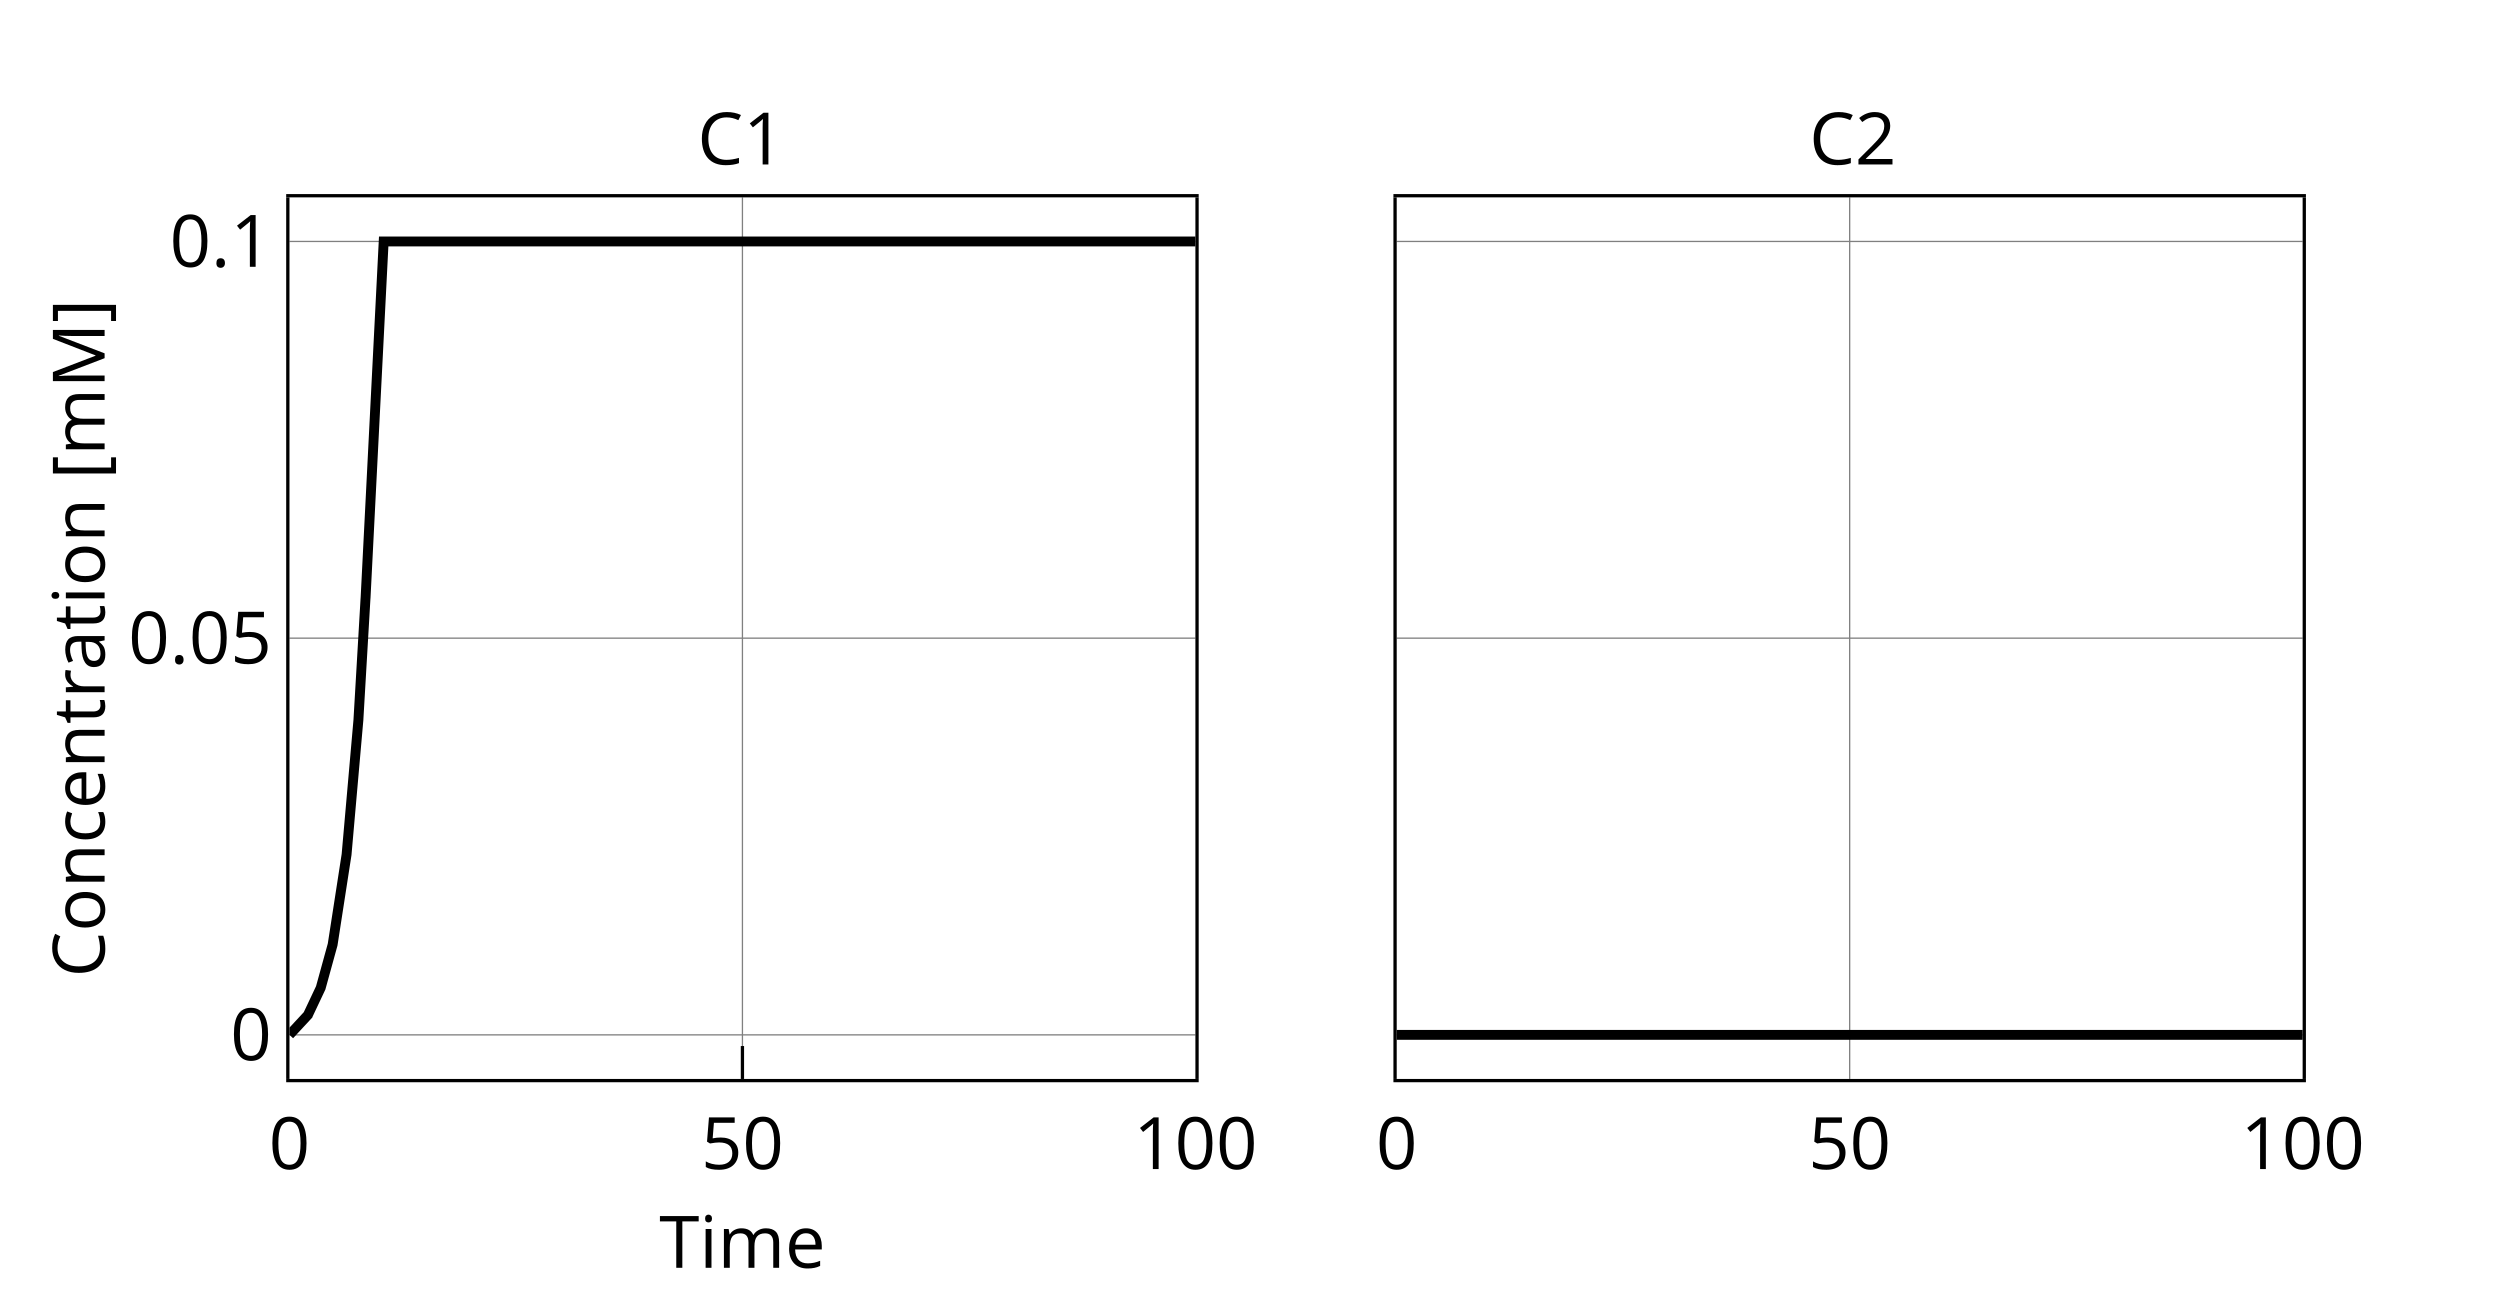
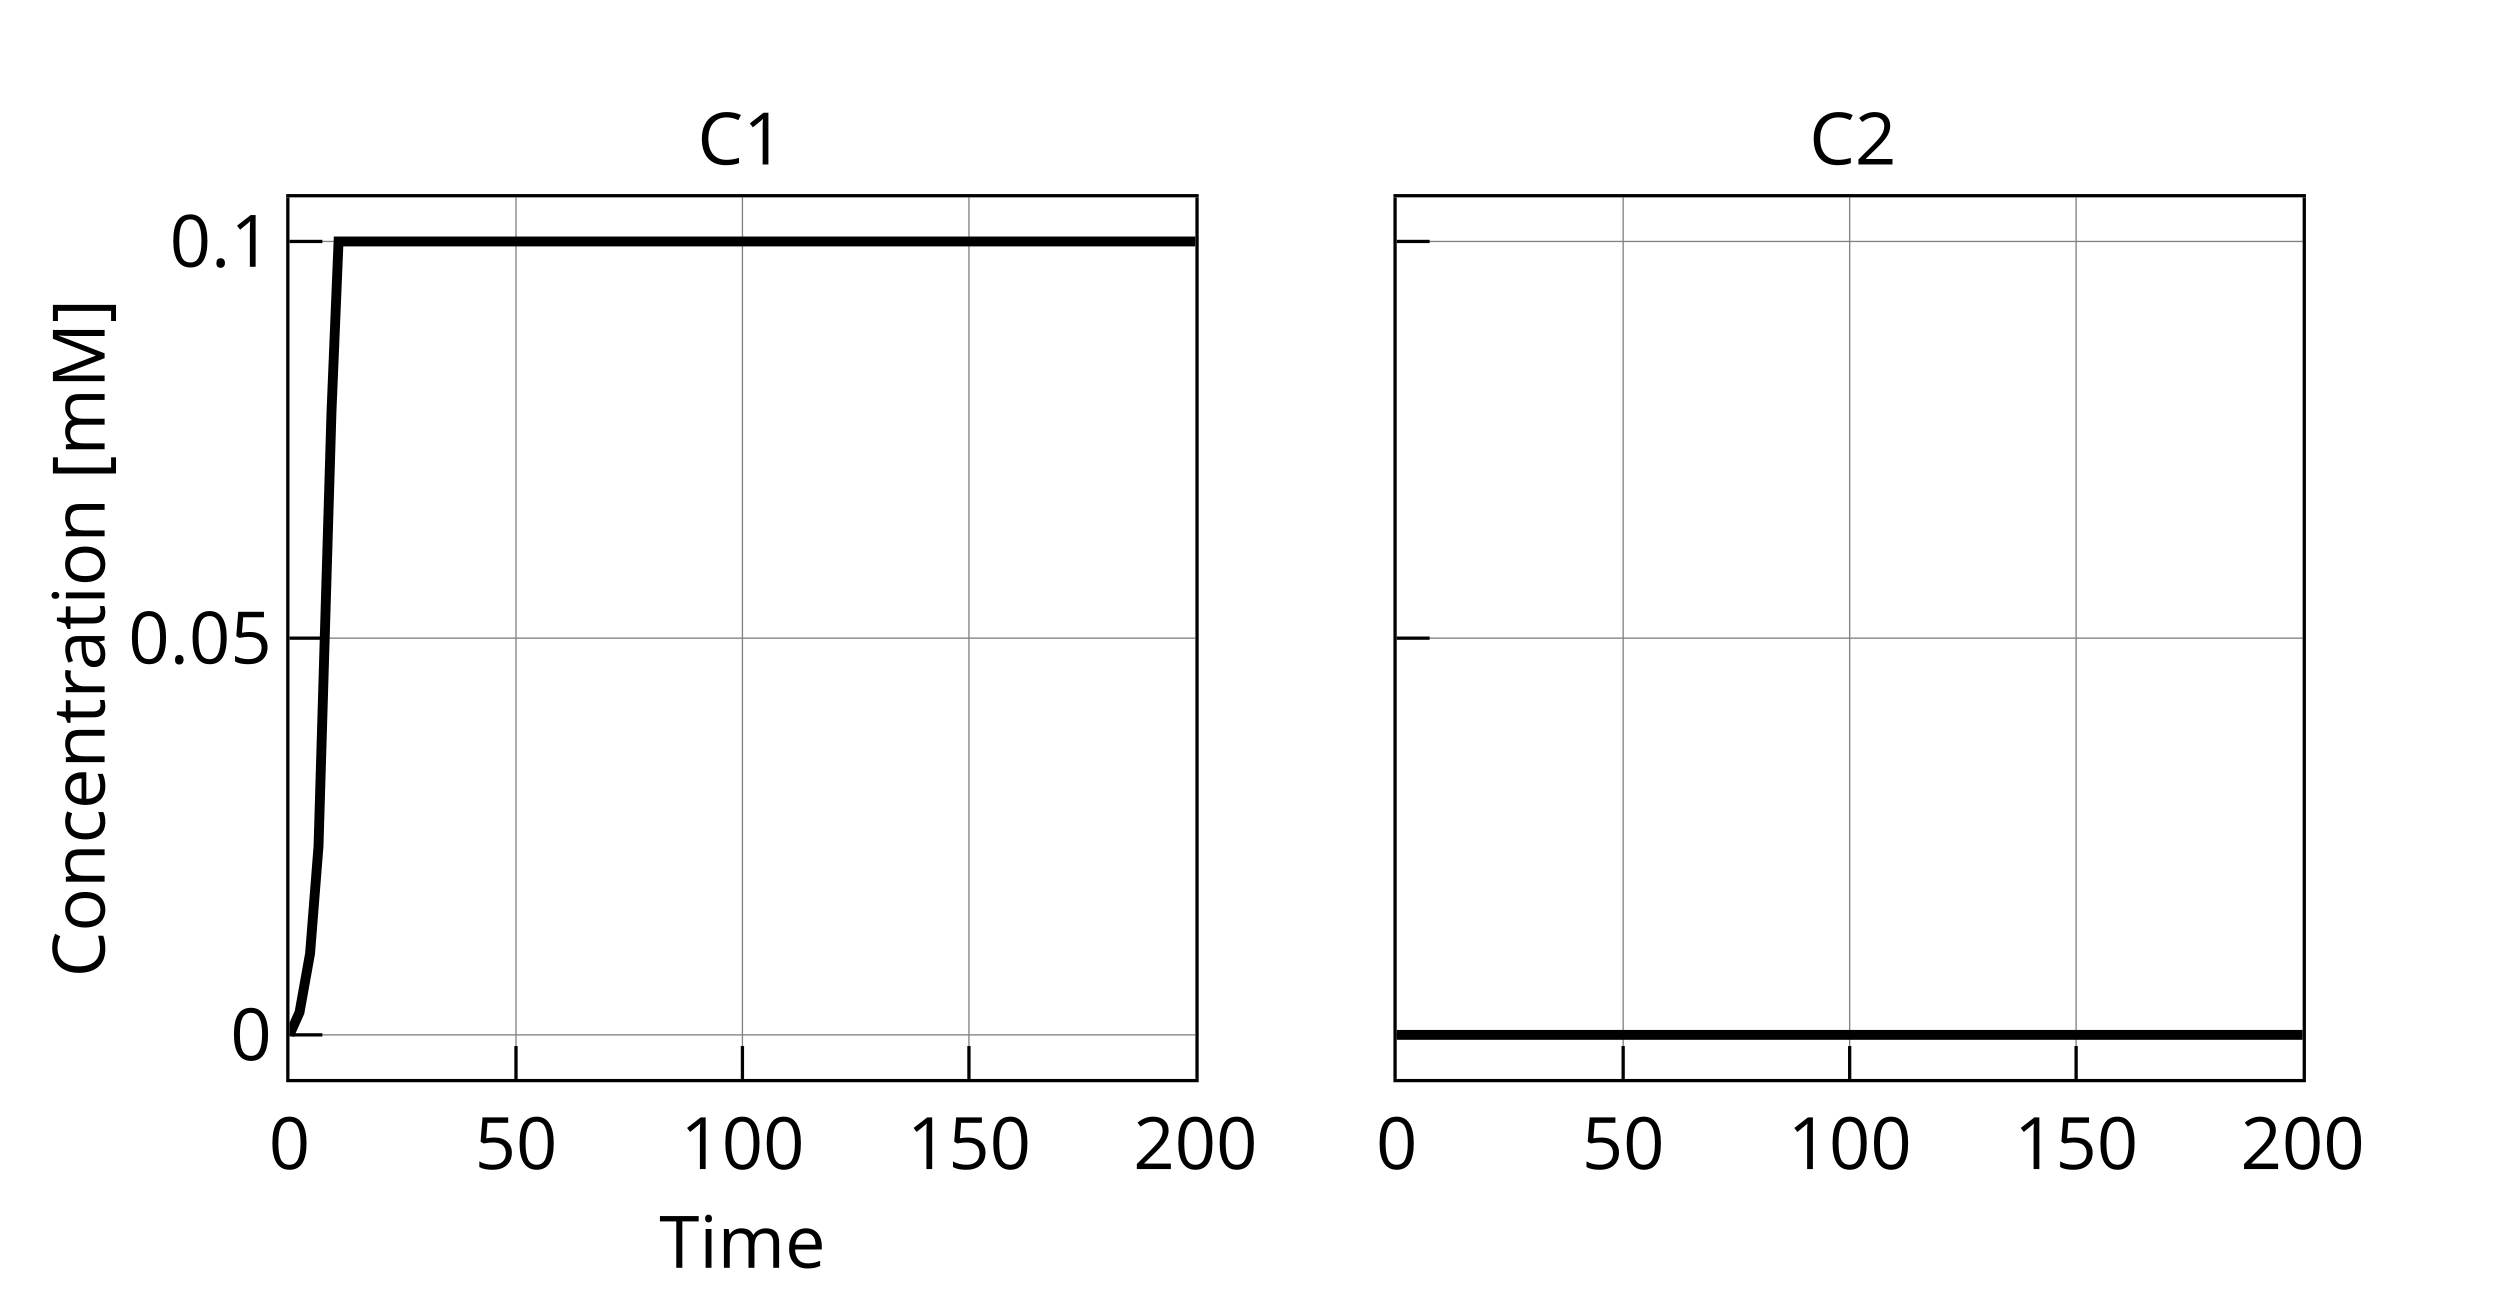
<svg xmlns="http://www.w3.org/2000/svg" class="main-svg" width="380" height="200" style="" viewBox="0 0 380 200">
  <rect x="0" y="0" width="380" height="200" style="fill: rgb(255, 255, 255); fill-opacity: 1;" />
-   <defs id="defs-4d378c">
+   <defs id="defs-bc38ef">
    <g class="clips">
-       <clipPath id="clip4d378cxyplot" class="plotclip">
+       <clipPath id="clipbc38efxyplot" class="plotclip">
        <rect width="137.7" height="134" />
      </clipPath>
-       <clipPath id="clip4d378cx2y2plot" class="plotclip">
+       <clipPath id="clipbc38efx2y2plot" class="plotclip">
        <rect width="137.7" height="134" />
      </clipPath>
-       <clipPath class="axesclip" id="clip4d378cx">
+       <clipPath class="axesclip" id="clipbc38efx">
        <rect x="44" y="0" width="137.7" height="200" />
      </clipPath>
-       <clipPath class="axesclip" id="clip4d378cy">
+       <clipPath class="axesclip" id="clipbc38efy">
        <rect x="0" y="30" width="380" height="134" />
      </clipPath>
-       <clipPath class="axesclip" id="clip4d378cxy">
+       <clipPath class="axesclip" id="clipbc38efxy">
        <rect x="44" y="30" width="137.7" height="134" />
      </clipPath>
-       <clipPath class="axesclip" id="clip4d378cy2">
+       <clipPath class="axesclip" id="clipbc38efy2">
        <rect x="0" y="30" width="380" height="134" />
      </clipPath>
-       <clipPath class="axesclip" id="clip4d378cxy2">
+       <clipPath class="axesclip" id="clipbc38efxy2">
        <rect x="44" y="30" width="137.7" height="134" />
      </clipPath>
-       <clipPath class="axesclip" id="clip4d378cx2">
+       <clipPath class="axesclip" id="clipbc38efx2">
        <rect x="212.3" y="0" width="137.7" height="200" />
      </clipPath>
-       <clipPath class="axesclip" id="clip4d378cx2y">
+       <clipPath class="axesclip" id="clipbc38efx2y">
        <rect x="212.3" y="30" width="137.7" height="134" />
      </clipPath>
-       <clipPath class="axesclip" id="clip4d378cx2y2">
+       <clipPath class="axesclip" id="clipbc38efx2y2">
        <rect x="212.3" y="30" width="137.7" height="134" />
      </clipPath>
    </g>
    <g class="gradients" />
    <g class="patterns" />
  </defs>
  <g class="bglayer" />
  <g class="layer-below">
    <g class="imagelayer" />
    <g class="shapelayer" />
  </g>
  <g class="cartesianlayer">
    <g class="subplot xy">
      <g class="layer-subplot">
        <g class="shapelayer" />
        <g class="imagelayer" />
      </g>
      <g class="minor-gridlayer">
        <g class="x" />
        <g class="y" />
      </g>
      <g class="gridlayer">
        <g class="x">
+           <path class="xgrid crisp" transform="translate(78.43,0)" d="M0,30v134" style="stroke: rgb(128, 128, 128); stroke-opacity: 1; stroke-width: 0.2px;" />
          <path class="xgrid crisp" transform="translate(112.85,0)" d="M0,30v134" style="stroke: rgb(128, 128, 128); stroke-opacity: 1; stroke-width: 0.2px;" />
+           <path class="xgrid crisp" transform="translate(147.28,0)" d="M0,30v134" style="stroke: rgb(128, 128, 128); stroke-opacity: 1; stroke-width: 0.2px;" />
        </g>
        <g class="y">
          <path class="ygrid crisp" transform="translate(0,157.3)" d="M44,0h137.7" style="stroke: rgb(128, 128, 128); stroke-opacity: 1; stroke-width: 0.2px;" />
          <path class="ygrid crisp" transform="translate(0,97)" d="M44,0h137.7" style="stroke: rgb(128, 128, 128); stroke-opacity: 1; stroke-width: 0.2px;" />
          <path class="ygrid crisp" transform="translate(0,36.7)" d="M44,0h137.7" style="stroke: rgb(128, 128, 128); stroke-opacity: 1; stroke-width: 0.2px;" />
        </g>
      </g>
      <g class="zerolinelayer" />
      <g class="layer-between">
        <g class="shapelayer" />
        <g class="imagelayer" />
      </g>
      <path class="xlines-below" />
      <path class="ylines-below" />
      <g class="overlines-below" />
      <g class="xaxislayer-below" />
      <g class="yaxislayer-below" />
      <g class="overaxes-below" />
      <g class="overplot">
-         <g class="xy" transform="translate(44,30)" clip-path="url(#clip4d378cxyplot)">
+         <g class="xy" transform="translate(44,30)" clip-path="url(#clipbc38efxyplot)">
          <g class="scatterlayer mlayer">
-             <g class="trace scatter trace7a5c7a" style="stroke-miterlimit: 2; opacity: 1;">
+             <g class="trace scatter trace5ad716" style="stroke-miterlimit: 2; opacity: 1;">
              <g class="fills" />
              <g class="errorbars" />
              <g class="lines">
-                 <path class="js-line" d="M0,127.3L2.81,124.27L2.82,124.24L4.75,120.15L4.76,120.11L6.54,113.65L6.56,113.58L8.68,99.89L8.69,99.77L10.48,79.42L10.49,79.22L11.55,61.09L11.57,60.81L14.32,6.7L14.34,6.7L137.7,6.7" style="vector-effect: none; fill: none; stroke: rgb(0, 0, 0); stroke-opacity: 1; stroke-width: 1.5px; opacity: 1;" />
+                 <path class="js-line" d="M0,127.3L1.51,123.91L1.53,123.86L3.13,114.94L3.14,114.82L4.41,98.68L4.42,98.43L6.36,33.49L6.38,32.73L7.46,6.7L7.48,6.7L137.7,6.7" style="vector-effect: none; fill: none; stroke: rgb(0, 0, 0); stroke-opacity: 1; stroke-width: 1.5px; opacity: 1;" />
              </g>
              <g class="points" />
              <g class="text" />
            </g>
          </g>
        </g>
      </g>
      <path class="xlines-above crisp" d="M43.5,164.25H182.2M43.5,29.75H182.2" style="fill: none; stroke-width: 0.5px; stroke: rgb(0, 0, 0); stroke-opacity: 1;" />
      <path class="ylines-above crisp" d="M43.75,30V164M181.95,30V164" style="fill: none; stroke-width: 0.5px; stroke: rgb(0, 0, 0); stroke-opacity: 1;" />
      <g class="overlines-above" />
      <g class="xaxislayer-above">
+         <path class="xtick ticks crisp" d="M0,164v-5" transform="translate(78.43,0)" style="stroke: rgb(0, 0, 0); stroke-opacity: 1; stroke-width: 0.5px;" />
        <path class="xtick ticks crisp" d="M0,164v-5" transform="translate(112.85,0)" style="stroke: rgb(0, 0, 0); stroke-opacity: 1; stroke-width: 0.5px;" />
+         <path class="xtick ticks crisp" d="M0,164v-5" transform="translate(147.28,0)" style="stroke: rgb(0, 0, 0); stroke-opacity: 1; stroke-width: 0.5px;" />
        <g class="xtick">
          <text text-anchor="middle" x="0" y="177.7" transform="translate(44,0)" style="font-family: 'Open Sans', verdana, arial, sans-serif; font-size: 11px; fill: rgb(0, 0, 0); fill-opacity: 1; white-space: pre; opacity: 1;">0</text>
        </g>
        <g class="xtick">
-           <text text-anchor="middle" x="0" y="177.7" style="font-family: 'Open Sans', verdana, arial, sans-serif; font-size: 11px; fill: rgb(0, 0, 0); fill-opacity: 1; white-space: pre; opacity: 1;" transform="translate(112.85,0)">50</text>
-         </g>
-         <g class="xtick">
-           <text text-anchor="middle" x="0" y="177.7" style="font-family: 'Open Sans', verdana, arial, sans-serif; font-size: 11px; fill: rgb(0, 0, 0); fill-opacity: 1; white-space: pre; opacity: 1;" transform="translate(181.7,0)">100</text>
+           <text text-anchor="middle" x="0" y="177.7" style="font-family: 'Open Sans', verdana, arial, sans-serif; font-size: 11px; fill: rgb(0, 0, 0); fill-opacity: 1; white-space: pre; opacity: 1;" transform="translate(78.43,0)">50</text>
+         </g>
+         <g class="xtick">
+           <text text-anchor="middle" x="0" y="177.7" style="font-family: 'Open Sans', verdana, arial, sans-serif; font-size: 11px; fill: rgb(0, 0, 0); fill-opacity: 1; white-space: pre; opacity: 1;" transform="translate(112.85,0)">100</text>
+         </g>
+         <g class="xtick">
+           <text text-anchor="middle" x="0" y="177.7" style="font-family: 'Open Sans', verdana, arial, sans-serif; font-size: 11px; fill: rgb(0, 0, 0); fill-opacity: 1; white-space: pre; opacity: 1;" transform="translate(147.28,0)">150</text>
+         </g>
+         <g class="xtick">
+           <text text-anchor="middle" x="0" y="177.7" style="font-family: 'Open Sans', verdana, arial, sans-serif; font-size: 11px; fill: rgb(0, 0, 0); fill-opacity: 1; white-space: pre; opacity: 1;" transform="translate(181.7,0)">200</text>
        </g>
      </g>
      <g class="yaxislayer-above">
+         <path class="ytick ticks crisp" d="M44,0h5" transform="translate(0,157.3)" style="stroke: rgb(0, 0, 0); stroke-opacity: 1; stroke-width: 0.5px;" />
+         <path class="ytick ticks crisp" d="M44,0h5" transform="translate(0,97)" style="stroke: rgb(0, 0, 0); stroke-opacity: 1; stroke-width: 0.5px;" />
+         <path class="ytick ticks crisp" d="M44,0h5" transform="translate(0,36.7)" style="stroke: rgb(0, 0, 0); stroke-opacity: 1; stroke-width: 0.5px;" />
        <g class="ytick">
          <text text-anchor="end" x="41.3" y="3.85" transform="translate(0,157.3)" style="font-family: 'Open Sans', verdana, arial, sans-serif; font-size: 11px; fill: rgb(0, 0, 0); fill-opacity: 1; white-space: pre; opacity: 1;">0</text>
        </g>
        <g class="ytick">
          <text text-anchor="end" x="41.3" y="3.85" style="font-family: 'Open Sans', verdana, arial, sans-serif; font-size: 11px; fill: rgb(0, 0, 0); fill-opacity: 1; white-space: pre; opacity: 1;" transform="translate(0,97)">0.05</text>
        </g>
        <g class="ytick">
          <text text-anchor="end" x="41.3" y="3.85" style="font-family: 'Open Sans', verdana, arial, sans-serif; font-size: 11px; fill: rgb(0, 0, 0); fill-opacity: 1; white-space: pre; opacity: 1;" transform="translate(0,36.7)">0.1</text>
        </g>
      </g>
      <g class="overaxes-above" />
    </g>
    <g class="subplot x2y2">
      <g class="layer-subplot">
        <g class="shapelayer" />
        <g class="imagelayer" />
      </g>
      <g class="minor-gridlayer">
        <g class="x2" />
        <g class="y2" />
      </g>
      <g class="gridlayer">
        <g class="x2">
+           <path class="x2grid crisp" transform="translate(246.72,0)" d="M0,30v134" style="stroke: rgb(128, 128, 128); stroke-opacity: 1; stroke-width: 0.2px;" />
          <path class="x2grid crisp" transform="translate(281.15,0)" d="M0,30v134" style="stroke: rgb(128, 128, 128); stroke-opacity: 1; stroke-width: 0.2px;" />
+           <path class="x2grid crisp" transform="translate(315.57,0)" d="M0,30v134" style="stroke: rgb(128, 128, 128); stroke-opacity: 1; stroke-width: 0.2px;" />
        </g>
        <g class="y2">
          <path class="y2grid crisp" transform="translate(0,157.3)" d="M212.3,0h137.7" style="stroke: rgb(128, 128, 128); stroke-opacity: 1; stroke-width: 0.2px;" />
          <path class="y2grid crisp" transform="translate(0,97)" d="M212.3,0h137.7" style="stroke: rgb(128, 128, 128); stroke-opacity: 1; stroke-width: 0.2px;" />
          <path class="y2grid crisp" transform="translate(0,36.7)" d="M212.3,0h137.7" style="stroke: rgb(128, 128, 128); stroke-opacity: 1; stroke-width: 0.2px;" />
        </g>
      </g>
      <g class="zerolinelayer" />
      <g class="layer-between">
        <g class="shapelayer" />
        <g class="imagelayer" />
      </g>
      <path class="xlines-below" />
      <path class="ylines-below" />
      <g class="overlines-below" />
      <g class="xaxislayer-below" />
      <g class="yaxislayer-below" />
      <g class="overaxes-below" />
      <g class="overplot">
-         <g class="x2y2" transform="translate(212.3,30)" clip-path="url(#clip4d378cx2y2plot)">
+         <g class="x2y2" transform="translate(212.3,30)" clip-path="url(#clipbc38efx2y2plot)">
          <g class="scatterlayer mlayer">
-             <g class="trace scatter trace3fab3f" style="stroke-miterlimit: 2; opacity: 1;">
+             <g class="trace scatter trace6efc2c" style="stroke-miterlimit: 2; opacity: 1;">
              <g class="fills" />
              <g class="errorbars" />
              <g class="lines">
                <path class="js-line" d="M0,127.3L137.7,127.3" style="vector-effect: none; fill: none; stroke: rgb(0, 0, 0); stroke-opacity: 1; stroke-width: 1.5px; opacity: 1;" />
              </g>
              <g class="points" />
              <g class="text" />
            </g>
          </g>
        </g>
      </g>
      <path class="xlines-above crisp" d="M211.8,164.25H350.5M211.8,29.75H350.5" style="fill: none; stroke-width: 0.5px; stroke: rgb(0, 0, 0); stroke-opacity: 1;" />
      <path class="ylines-above crisp" d="M212.05,30V164M350.25,30V164" style="fill: none; stroke-width: 0.5px; stroke: rgb(0, 0, 0); stroke-opacity: 1;" />
      <g class="overlines-above" />
      <g class="xaxislayer-above">
+         <path class="x2tick ticks crisp" d="M0,164v-5" transform="translate(246.72,0)" style="stroke: rgb(0, 0, 0); stroke-opacity: 1; stroke-width: 0.5px;" />
+         <path class="x2tick ticks crisp" d="M0,164v-5" transform="translate(281.15,0)" style="stroke: rgb(0, 0, 0); stroke-opacity: 1; stroke-width: 0.5px;" />
+         <path class="x2tick ticks crisp" d="M0,164v-5" transform="translate(315.57,0)" style="stroke: rgb(0, 0, 0); stroke-opacity: 1; stroke-width: 0.5px;" />
        <g class="x2tick">
          <text text-anchor="middle" x="0" y="177.7" transform="translate(212.3,0)" style="font-family: 'Open Sans', verdana, arial, sans-serif; font-size: 11px; fill: rgb(0, 0, 0); fill-opacity: 1; white-space: pre; opacity: 1;">0</text>
        </g>
        <g class="x2tick">
-           <text text-anchor="middle" x="0" y="177.7" style="font-family: 'Open Sans', verdana, arial, sans-serif; font-size: 11px; fill: rgb(0, 0, 0); fill-opacity: 1; white-space: pre; opacity: 1;" transform="translate(281.15,0)">50</text>
-         </g>
-         <g class="x2tick">
-           <text text-anchor="middle" x="0" y="177.7" style="font-family: 'Open Sans', verdana, arial, sans-serif; font-size: 11px; fill: rgb(0, 0, 0); fill-opacity: 1; white-space: pre; opacity: 1;" transform="translate(350,0)">100</text>
-         </g>
-       </g>
-       <g class="yaxislayer-above" />
+           <text text-anchor="middle" x="0" y="177.7" style="font-family: 'Open Sans', verdana, arial, sans-serif; font-size: 11px; fill: rgb(0, 0, 0); fill-opacity: 1; white-space: pre; opacity: 1;" transform="translate(246.72,0)">50</text>
+         </g>
+         <g class="x2tick">
+           <text text-anchor="middle" x="0" y="177.7" style="font-family: 'Open Sans', verdana, arial, sans-serif; font-size: 11px; fill: rgb(0, 0, 0); fill-opacity: 1; white-space: pre; opacity: 1;" transform="translate(281.15,0)">100</text>
+         </g>
+         <g class="x2tick">
+           <text text-anchor="middle" x="0" y="177.7" style="font-family: 'Open Sans', verdana, arial, sans-serif; font-size: 11px; fill: rgb(0, 0, 0); fill-opacity: 1; white-space: pre; opacity: 1;" transform="translate(315.57,0)">150</text>
+         </g>
+         <g class="x2tick">
+           <text text-anchor="middle" x="0" y="177.7" style="font-family: 'Open Sans', verdana, arial, sans-serif; font-size: 11px; fill: rgb(0, 0, 0); fill-opacity: 1; white-space: pre; opacity: 1;" transform="translate(350,0)">200</text>
+         </g>
+       </g>
+       <g class="yaxislayer-above">
+         <path class="y2tick ticks crisp" d="M212.3,0h5" transform="translate(0,157.3)" style="stroke: rgb(0, 0, 0); stroke-opacity: 1; stroke-width: 0.5px;" />
+         <path class="y2tick ticks crisp" d="M212.3,0h5" transform="translate(0,97)" style="stroke: rgb(0, 0, 0); stroke-opacity: 1; stroke-width: 0.5px;" />
+         <path class="y2tick ticks crisp" d="M212.3,0h5" transform="translate(0,36.7)" style="stroke: rgb(0, 0, 0); stroke-opacity: 1; stroke-width: 0.5px;" />
+       </g>
      <g class="overaxes-above" />
    </g>
  </g>
  <g class="polarlayer" />
  <g class="smithlayer" />
  <g class="ternarylayer" />
  <g class="geolayer" />
  <g class="funnelarealayer" />
  <g class="pielayer" />
  <g class="iciclelayer" />
  <g class="treemaplayer" />
  <g class="sunburstlayer" />
  <g class="glimages" />
-   <defs id="topdefs-4d378c">
+   <defs id="topdefs-bc38ef">
    <g class="clips" />
  </defs>
  <g class="layer-above">
    <g class="imagelayer" />
    <g class="shapelayer" />
  </g>
  <g class="infolayer">
    <g class="g-gtitle" />
    <g class="g-xtitle" transform="translate(0,4.55)">
      <text class="xtitle" x="112.85" y="188.153" text-anchor="middle" style="opacity: 1; font-family: 'Open Sans', verdana, arial, sans-serif; font-size: 11px; fill: rgb(0, 0, 0); fill-opacity: 1; white-space: pre;">Time</text>
    </g>
    <g class="g-x2title" />
    <g class="g-ytitle">
      <text class="ytitle" transform="rotate(-90,15.9,97)" x="15.9" y="97" text-anchor="middle" style="opacity: 1; font-family: 'Open Sans', verdana, arial, sans-serif; font-size: 11px; fill: rgb(0, 0, 0); fill-opacity: 1; white-space: pre;">Concentration [mM]</text>
    </g>
    <g class="g-y2title" />
    <g class="annotation" data-index="0" style="opacity: 1;">
      <g class="annotation-text-g" transform="rotate(0,112.85,20.5)">
        <g class="cursor-pointer" transform="translate(104,11)">
          <rect class="bg" x="0.5" y="0.5" width="16" height="18" style="stroke-width: 1px; stroke: rgb(0, 0, 0); stroke-opacity: 0; fill: rgb(0, 0, 0); fill-opacity: 0;" />
          <text class="annotation-text" text-anchor="middle" x="8.625" y="14" style="font-family: 'Open Sans', verdana, arial, sans-serif; font-size: 11px; fill: rgb(0, 0, 0); fill-opacity: 1; white-space: pre;">C1</text>
        </g>
      </g>
    </g>
    <g class="annotation" data-index="1" style="opacity: 1;">
      <g class="annotation-text-g" transform="rotate(0,281.15,20.5)">
        <g class="cursor-pointer" transform="translate(273,11)">
          <rect class="bg" x="0.5" y="0.5" width="16" height="18" style="stroke-width: 1px; stroke: rgb(0, 0, 0); stroke-opacity: 0; fill: rgb(0, 0, 0); fill-opacity: 0;" />
          <text class="annotation-text" text-anchor="middle" x="8.625" y="14" style="font-family: 'Open Sans', verdana, arial, sans-serif; font-size: 11px; fill: rgb(0, 0, 0); fill-opacity: 1; white-space: pre;">C2</text>
        </g>
      </g>
    </g>
  </g>
</svg>
